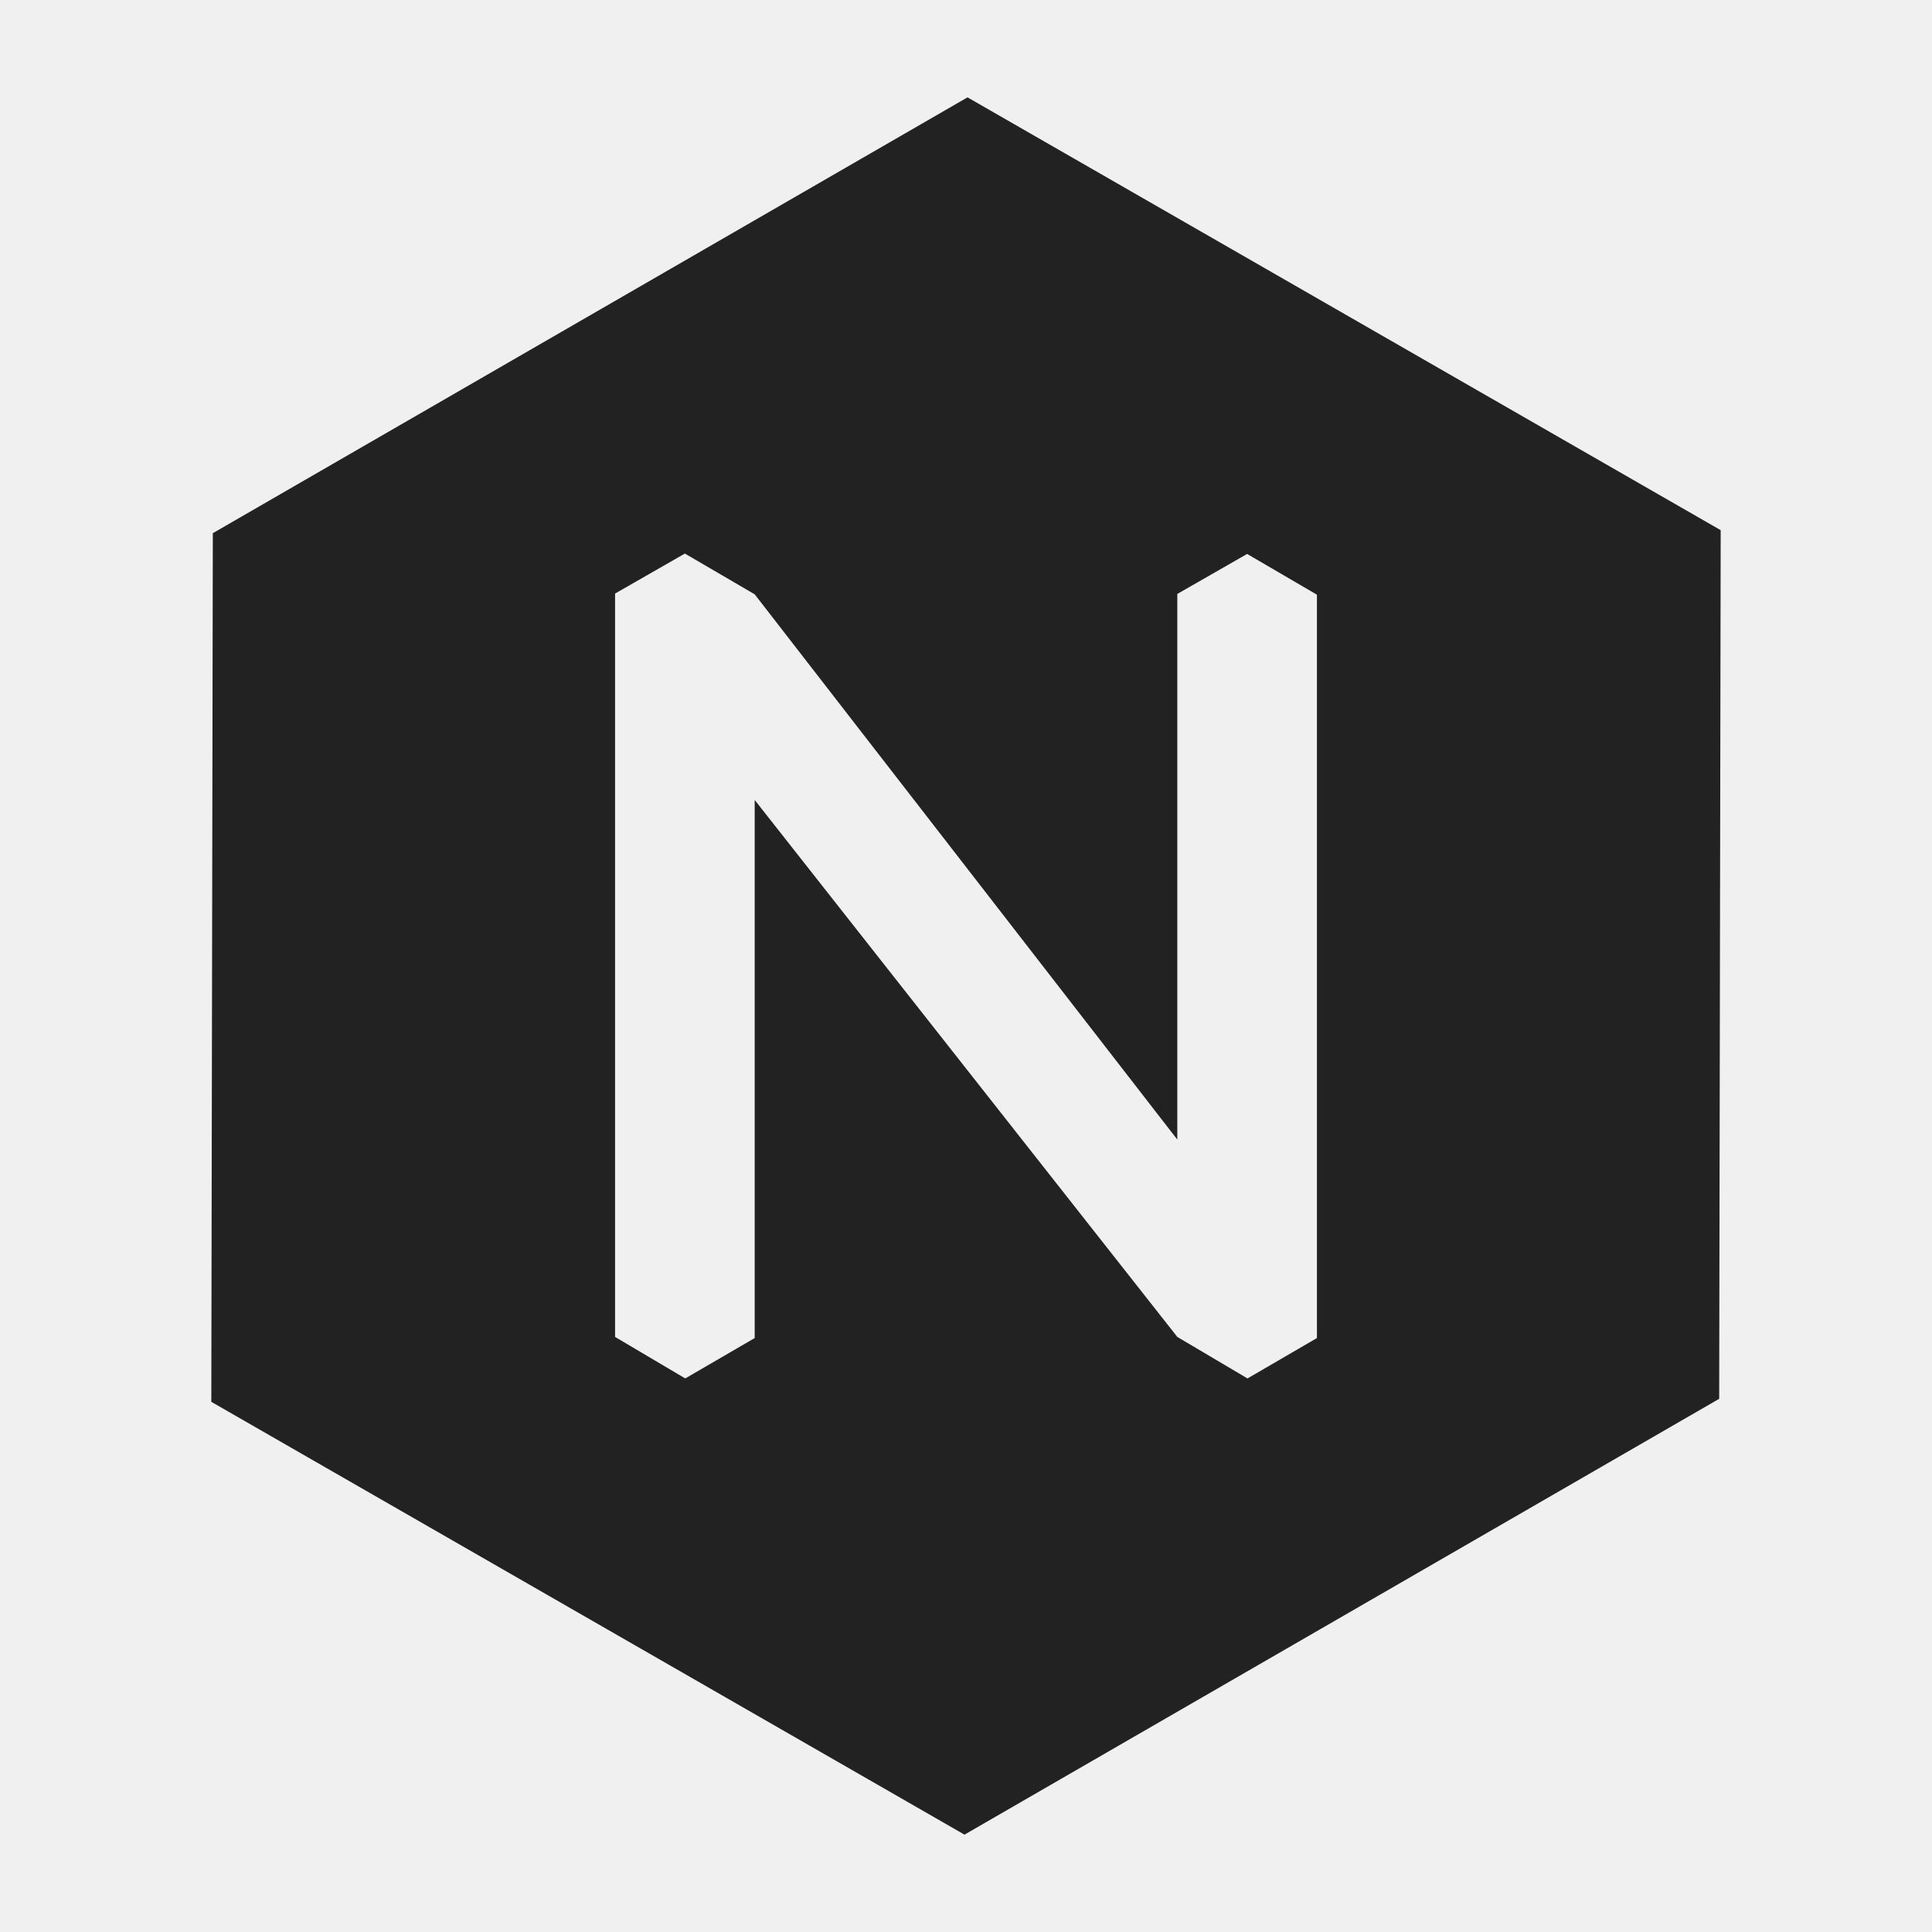
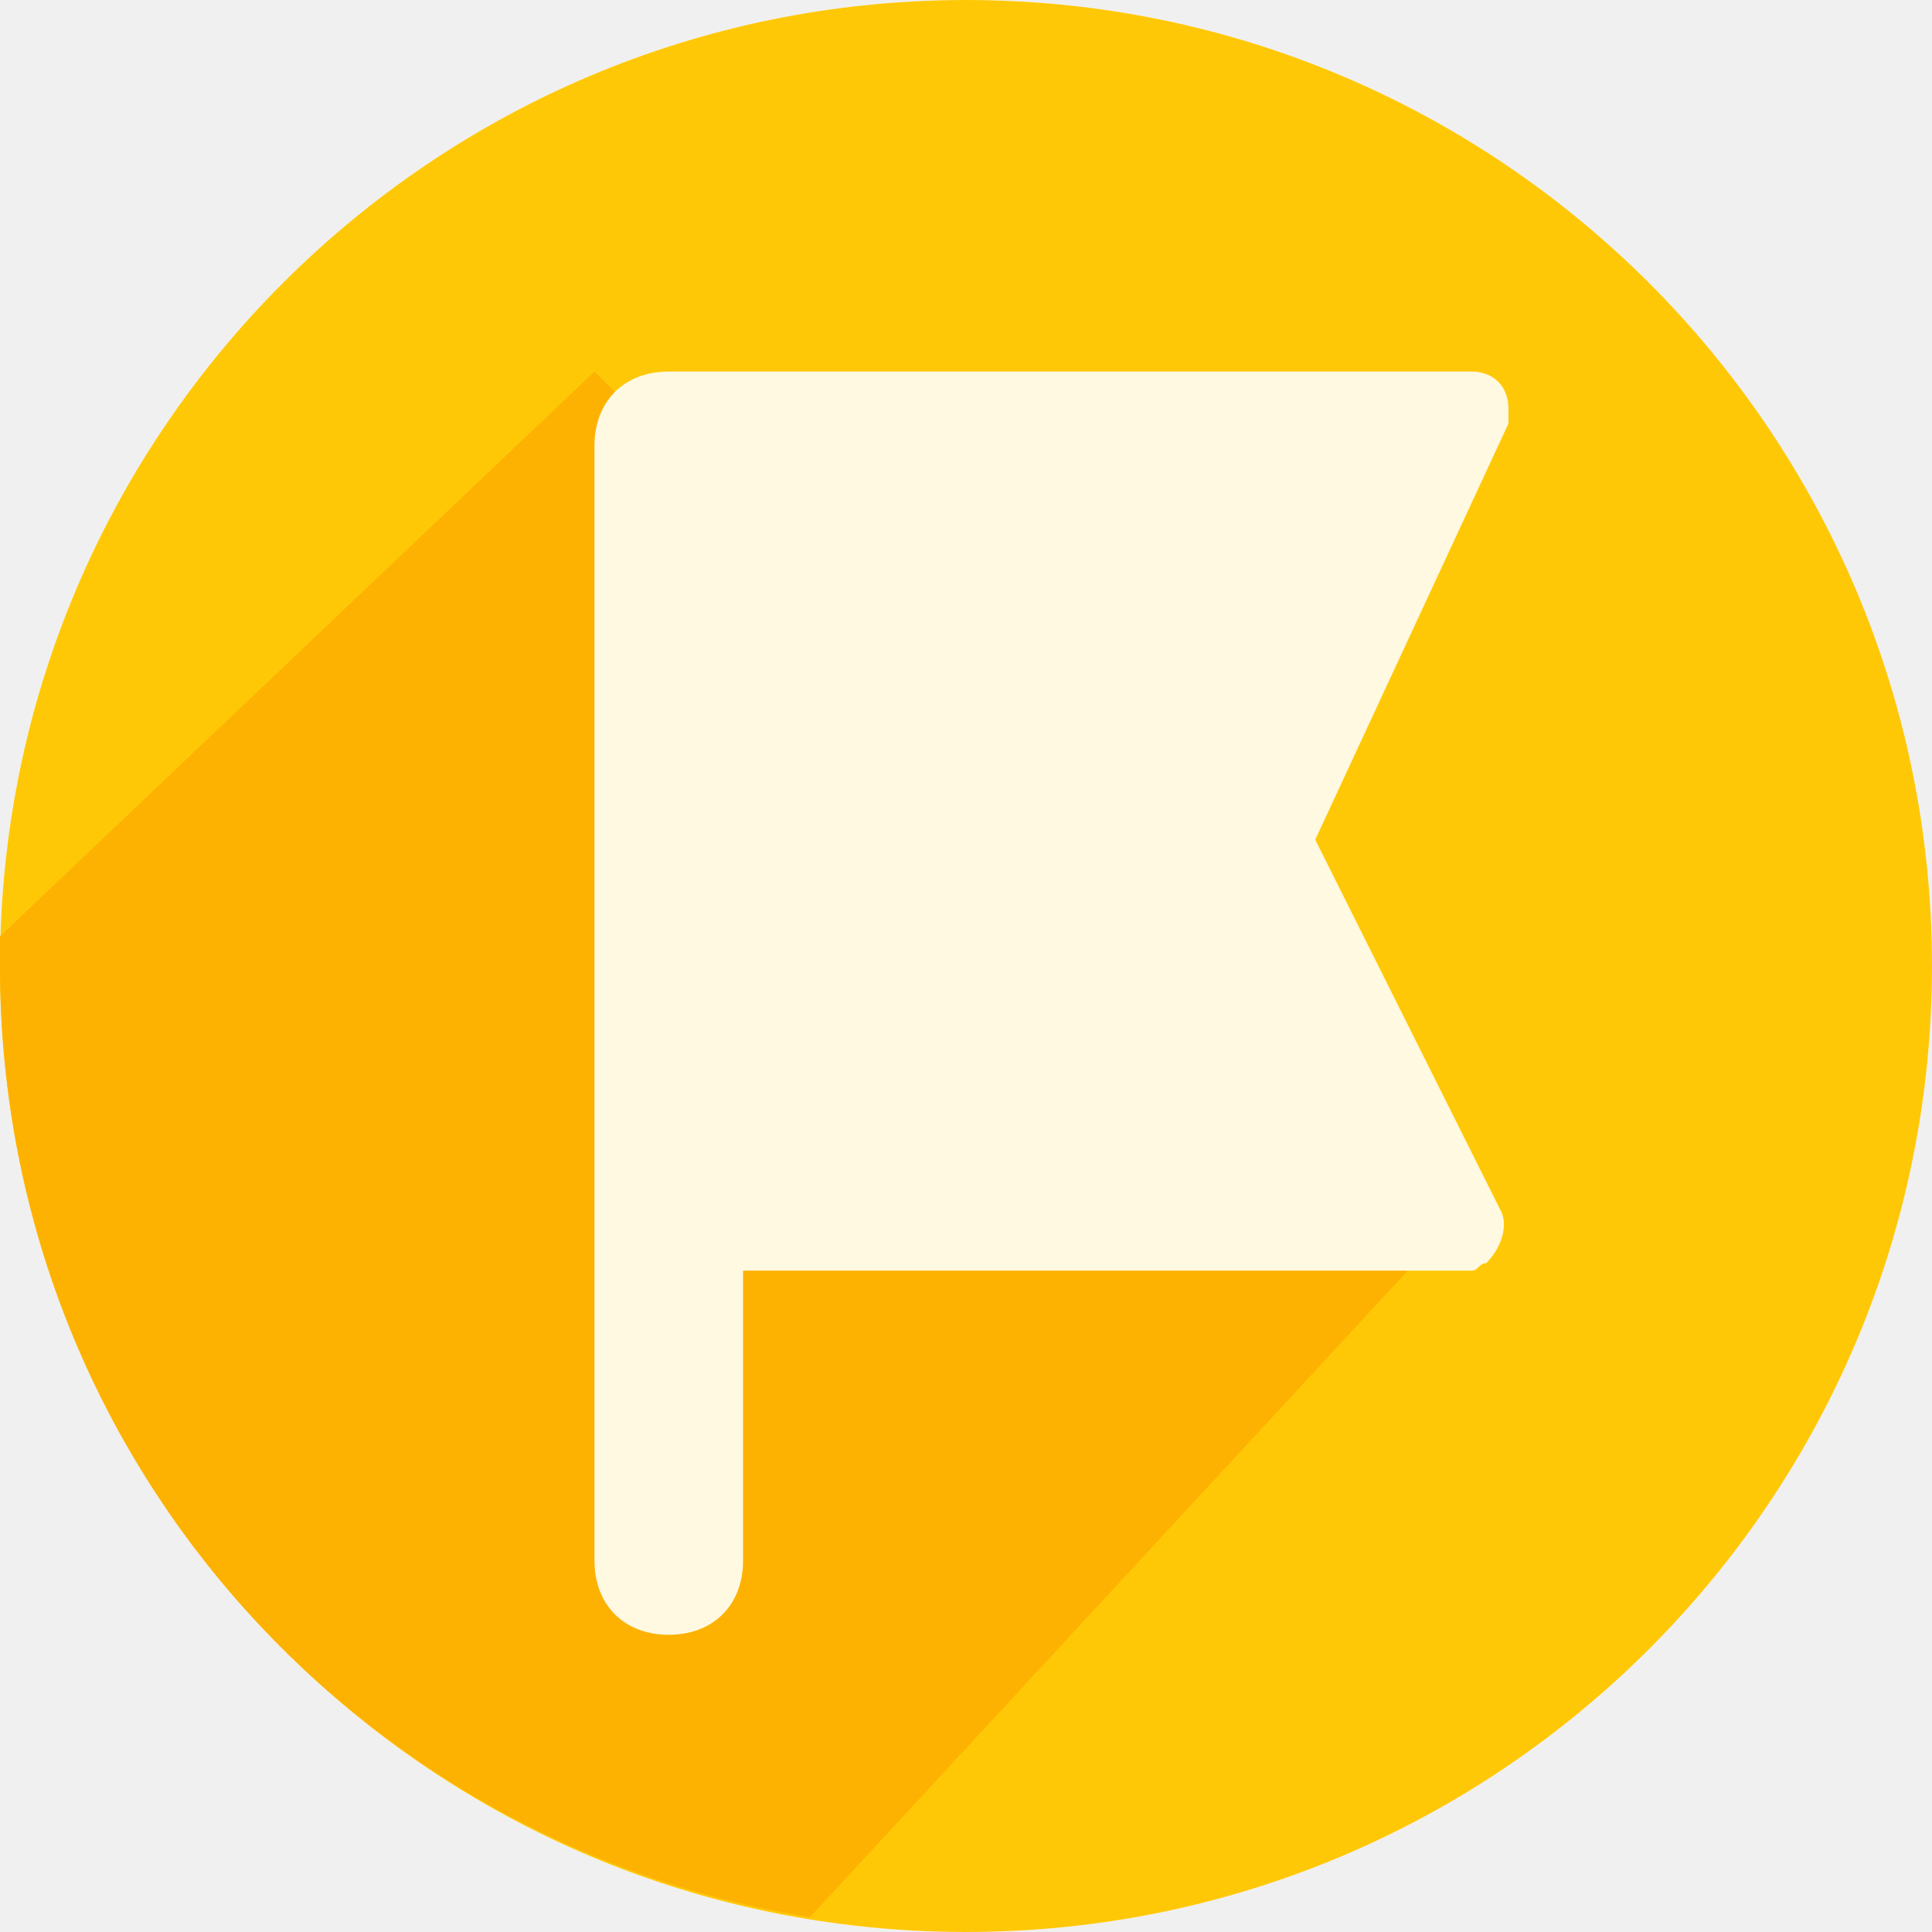
- <svg xmlns="http://www.w3.org/2000/svg" xml:space="preserve" enable-background="new 0 0 512 512" viewBox="0 0 512 512" height="512px" width="512px" y="0px" x="0px" id="NexT" version="1.1">
-   <defs id="defs3388" />
-   <path style="fill:#222222;fill-opacity:1" id="path3384" d="M 256.4,25.8 56.4,141.3 56,371.5 255.6,486.2 455.6,370.7 456,140.5 Z m 92.6,328.8 -18.4,10.7 -18.6,-11 0,0 -112,-142.3 0,142.6 -18.4,10.7 -18.6,-11 0,-197 18.5,-10.6 18.5,10.8 0,0 112,144.5 0,-144.6 18.5,-10.6 18.5,10.8 z" />
+ <svg xmlns="http://www.w3.org/2000/svg" t="1620871050925" class="icon" viewBox="0 0 1024 1024" version="1.1" p-id="14961" width="800" height="800">
+   <defs>
+     <style type="text/css" />
+   </defs>
+   <path d="M512 512m-512 0a512 512 0 1 0 1024 0 512 512 0 1 0-1024 0Z" fill="#FFFFFF" p-id="14962" />
+   <path d="M512 512m-512 0a512 512 0 1 0 1024 0 512 512 0 1 0-1024 0Z" fill="#FFC807" p-id="14963" />
+   <path d="M429.292 1016.123C185.108 976.738 0 768 0 512v-15.754L315.077 196.923l452.923 452.923-338.708 366.277z" fill="#FDB201" p-id="14964" />
+   <path d="M393.846 669.538v157.538c0 23.631-15.754 39.385-39.385 39.385s-39.385-15.754-39.385-39.385V236.308c0-23.631 15.754-39.385 39.385-39.385h425.354c11.815 0 19.692 7.877 19.692 19.692v7.877l-102.4 220.554 98.462 196.923c3.938 7.877 0 19.692-7.877 27.569-3.938 0-3.938 3.938-7.877 3.938H393.846z" fill="#FFF9E2" p-id="14965" />
</svg>
